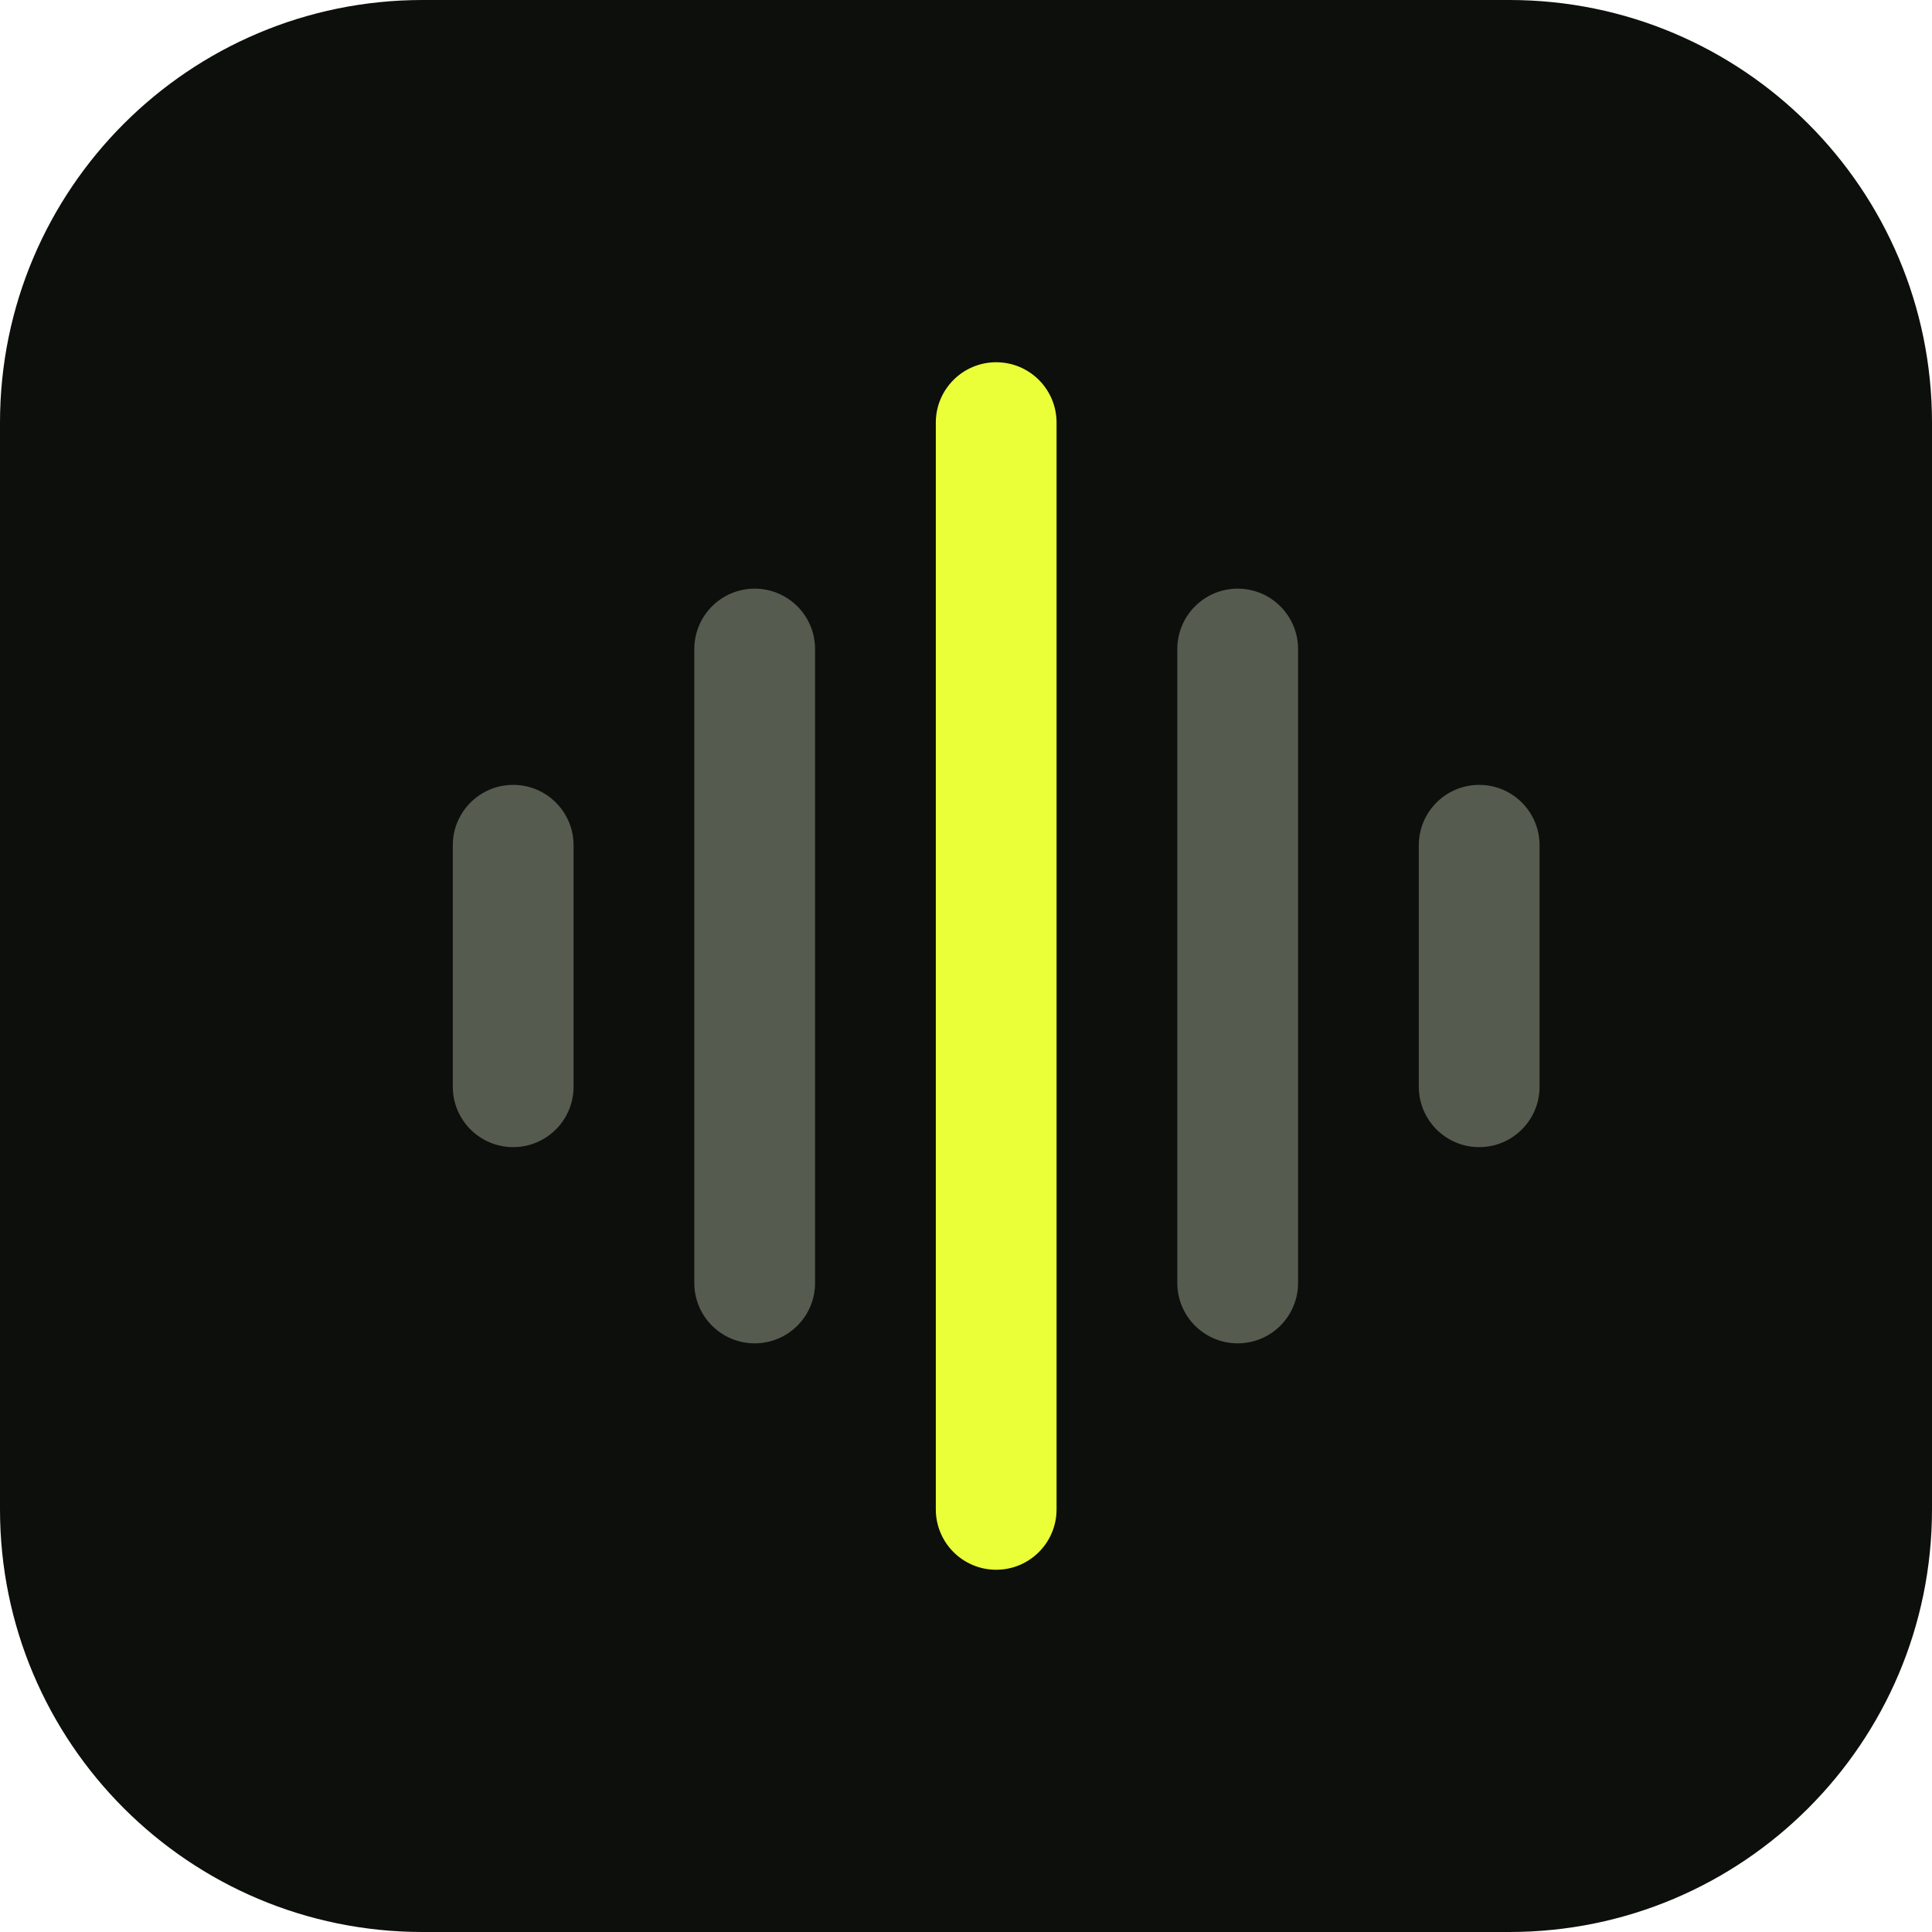
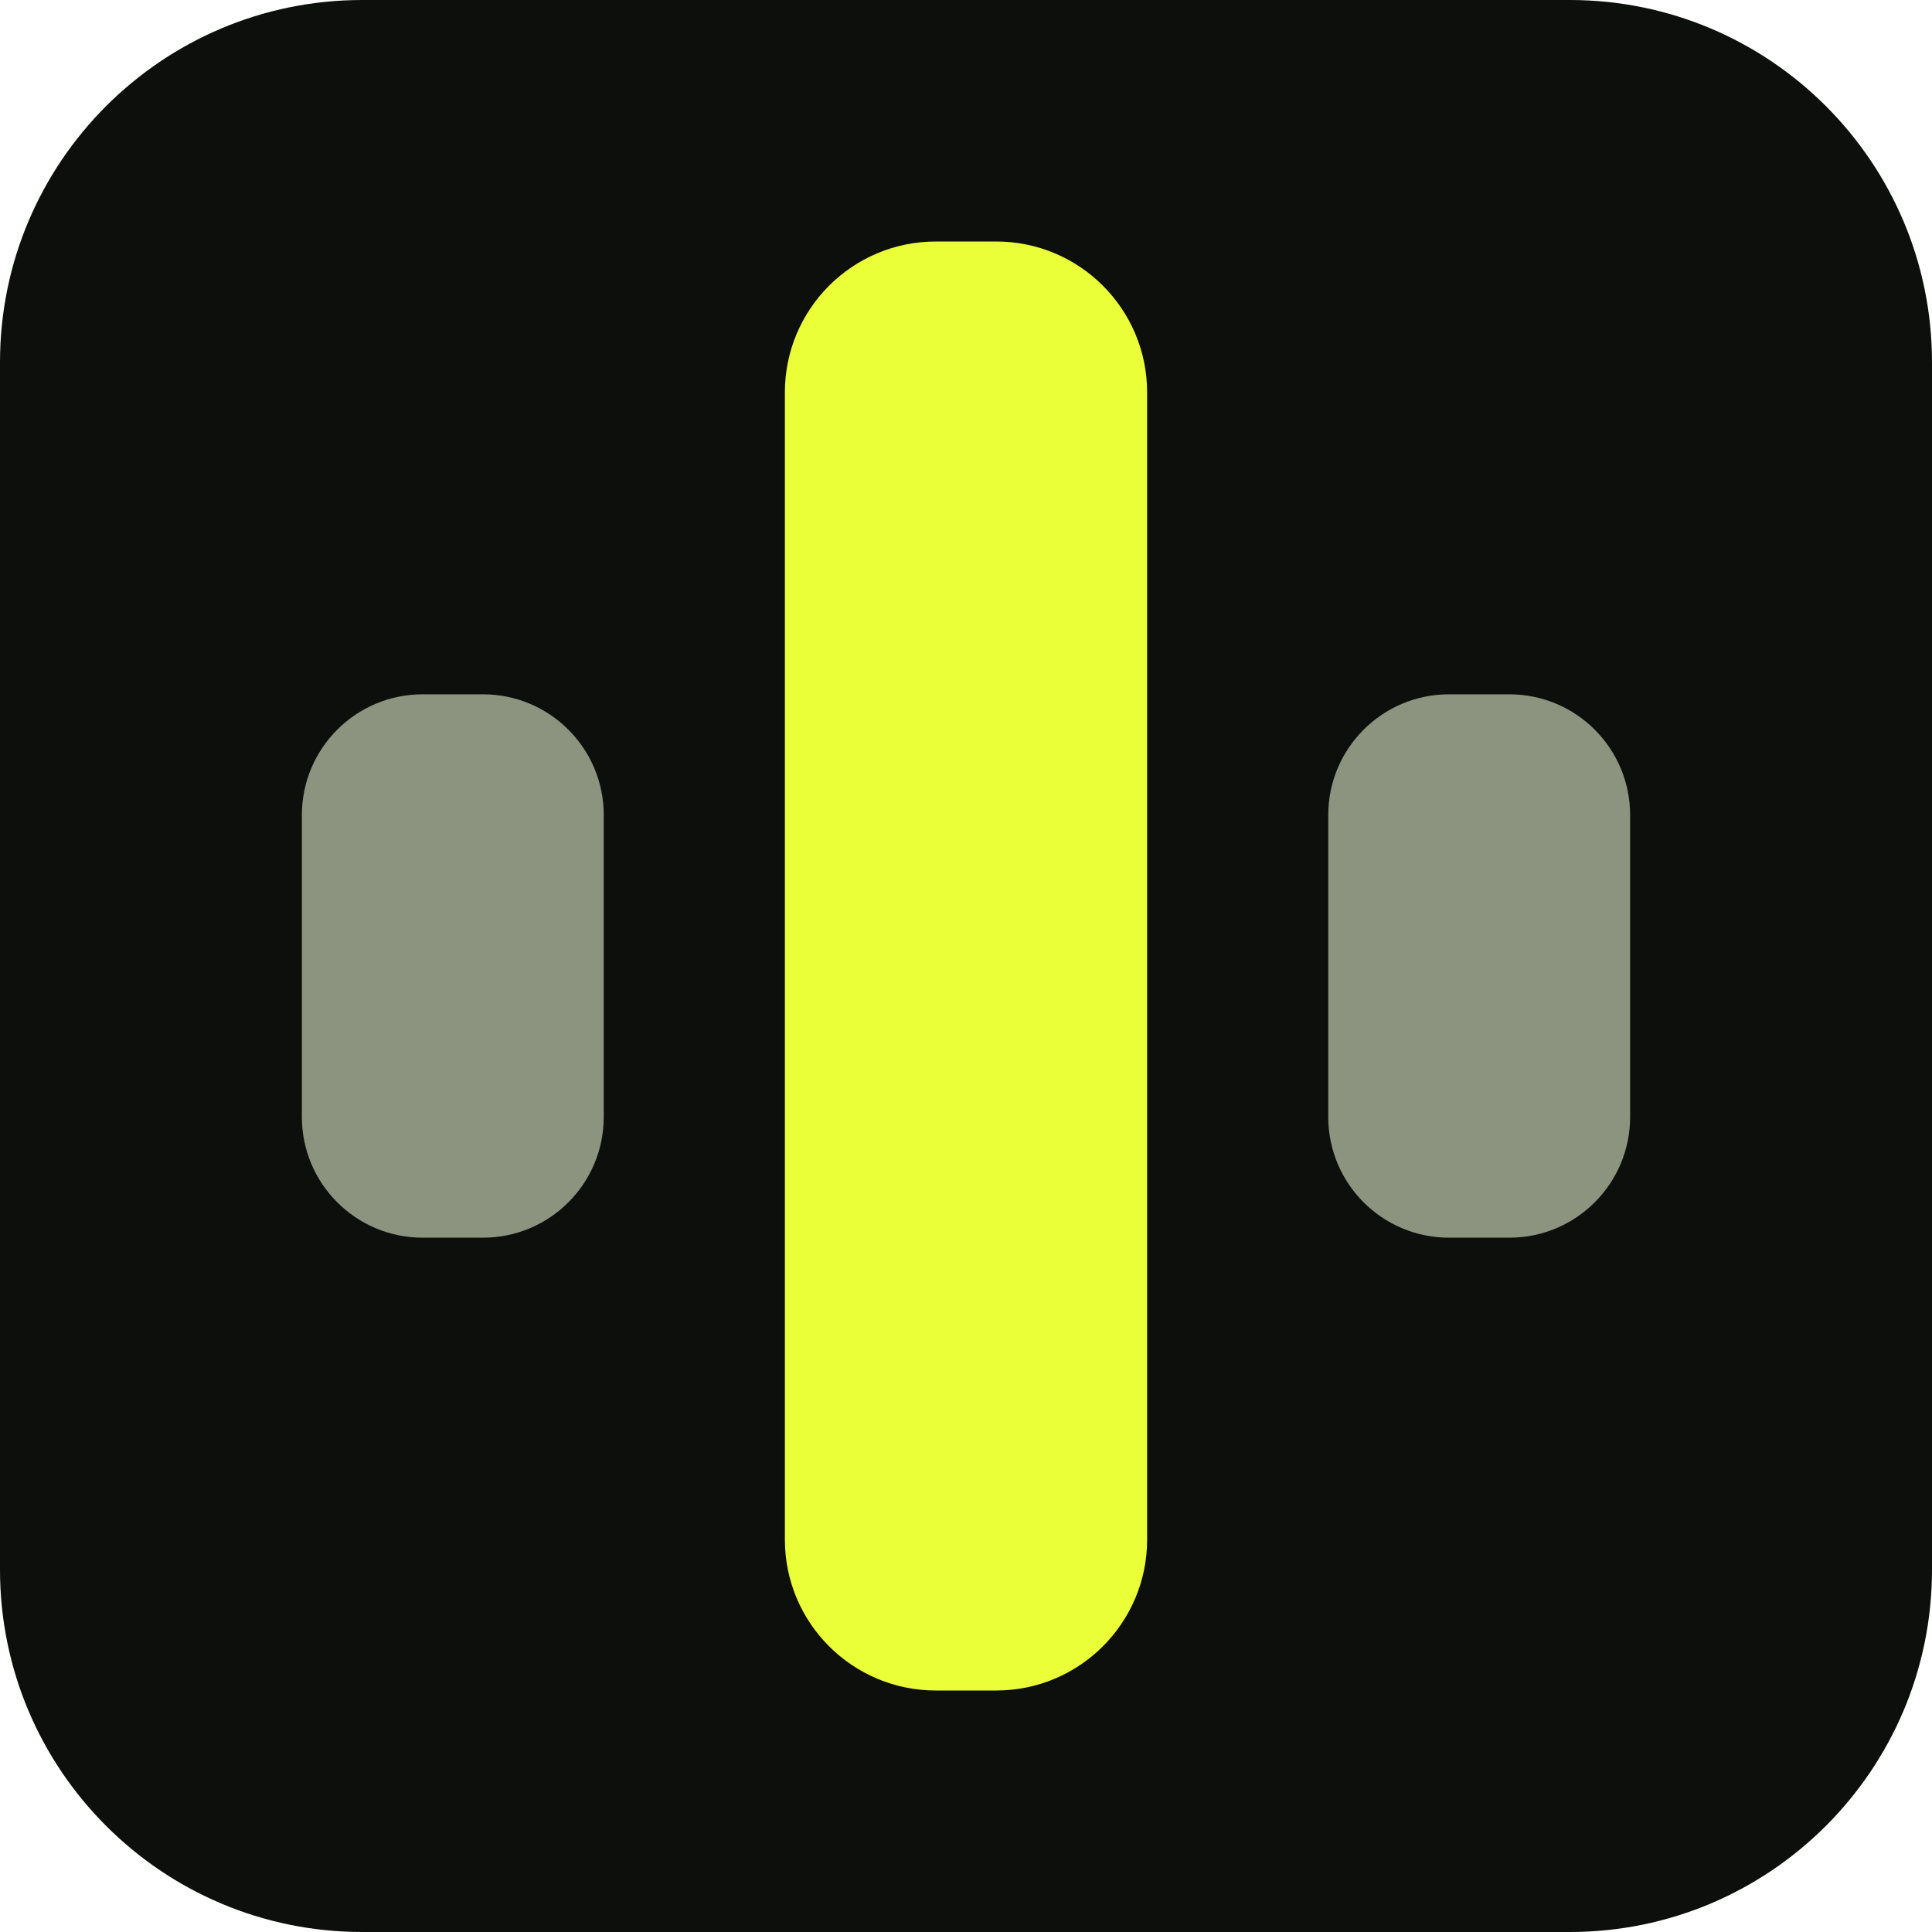
<svg xmlns="http://www.w3.org/2000/svg" viewBox="0 0 64 64">
-   <rect width="64" height="64" rx="14" fill="#0d0f0c" />
-   <g transform="translate(15 12)">
-     <rect x="0" y="14" width="4" height="12" rx="2" fill="#555b4e" />
-     <rect x="8" y="7.5" width="4" height="25" rx="2" fill="#555b4e" />
-     <rect x="16" y="0" width="4" height="40" rx="2" fill="#eaff38" />
-     <rect x="24" y="7.5" width="4" height="25" rx="2" fill="#555b4e" />
-     <rect x="32" y="14" width="4" height="12" rx="2" fill="#555b4e" />
-   </g>
+   <rect width="64" height="64" rx="12" fill="#0d0f0c" />
+   <rect x="10" y="23" width="10" height="18" rx="4" fill="#8c947f" />
+   <rect x="26" y="8" width="12" height="48" rx="5" fill="#eaff38" />
+   <rect x="44" y="23" width="10" height="18" rx="4" fill="#8c947f" />
</svg>
